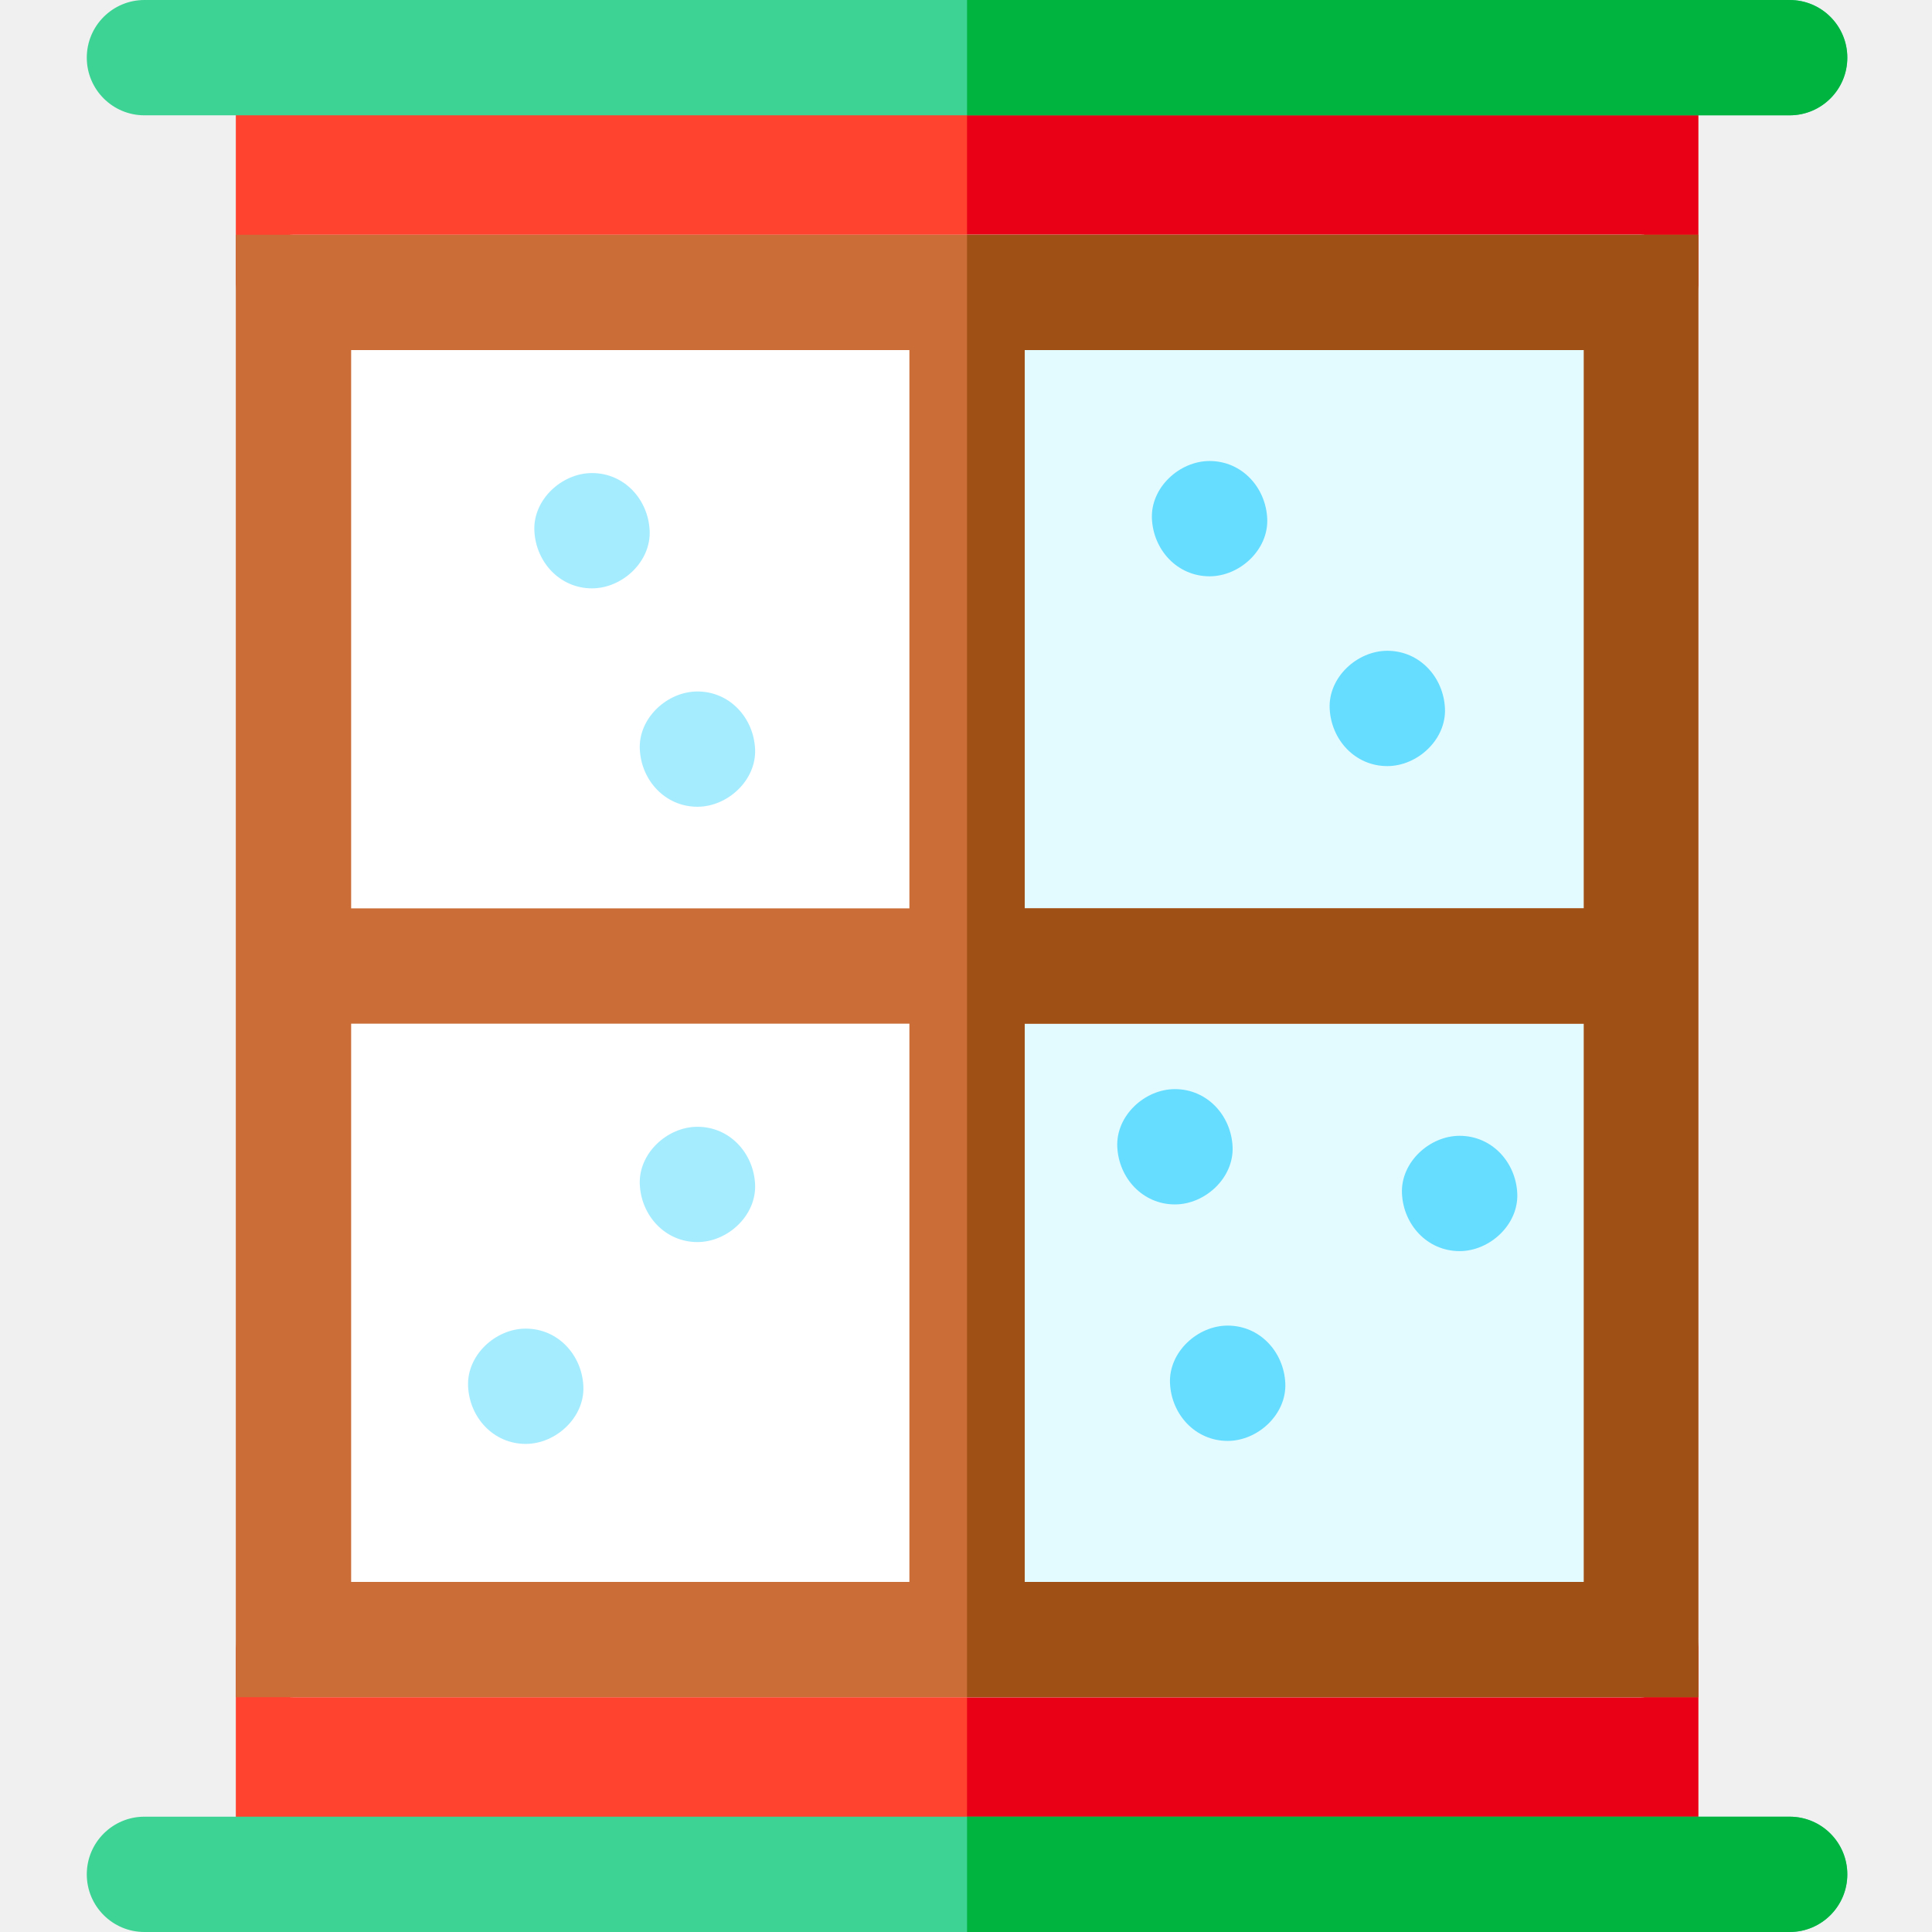
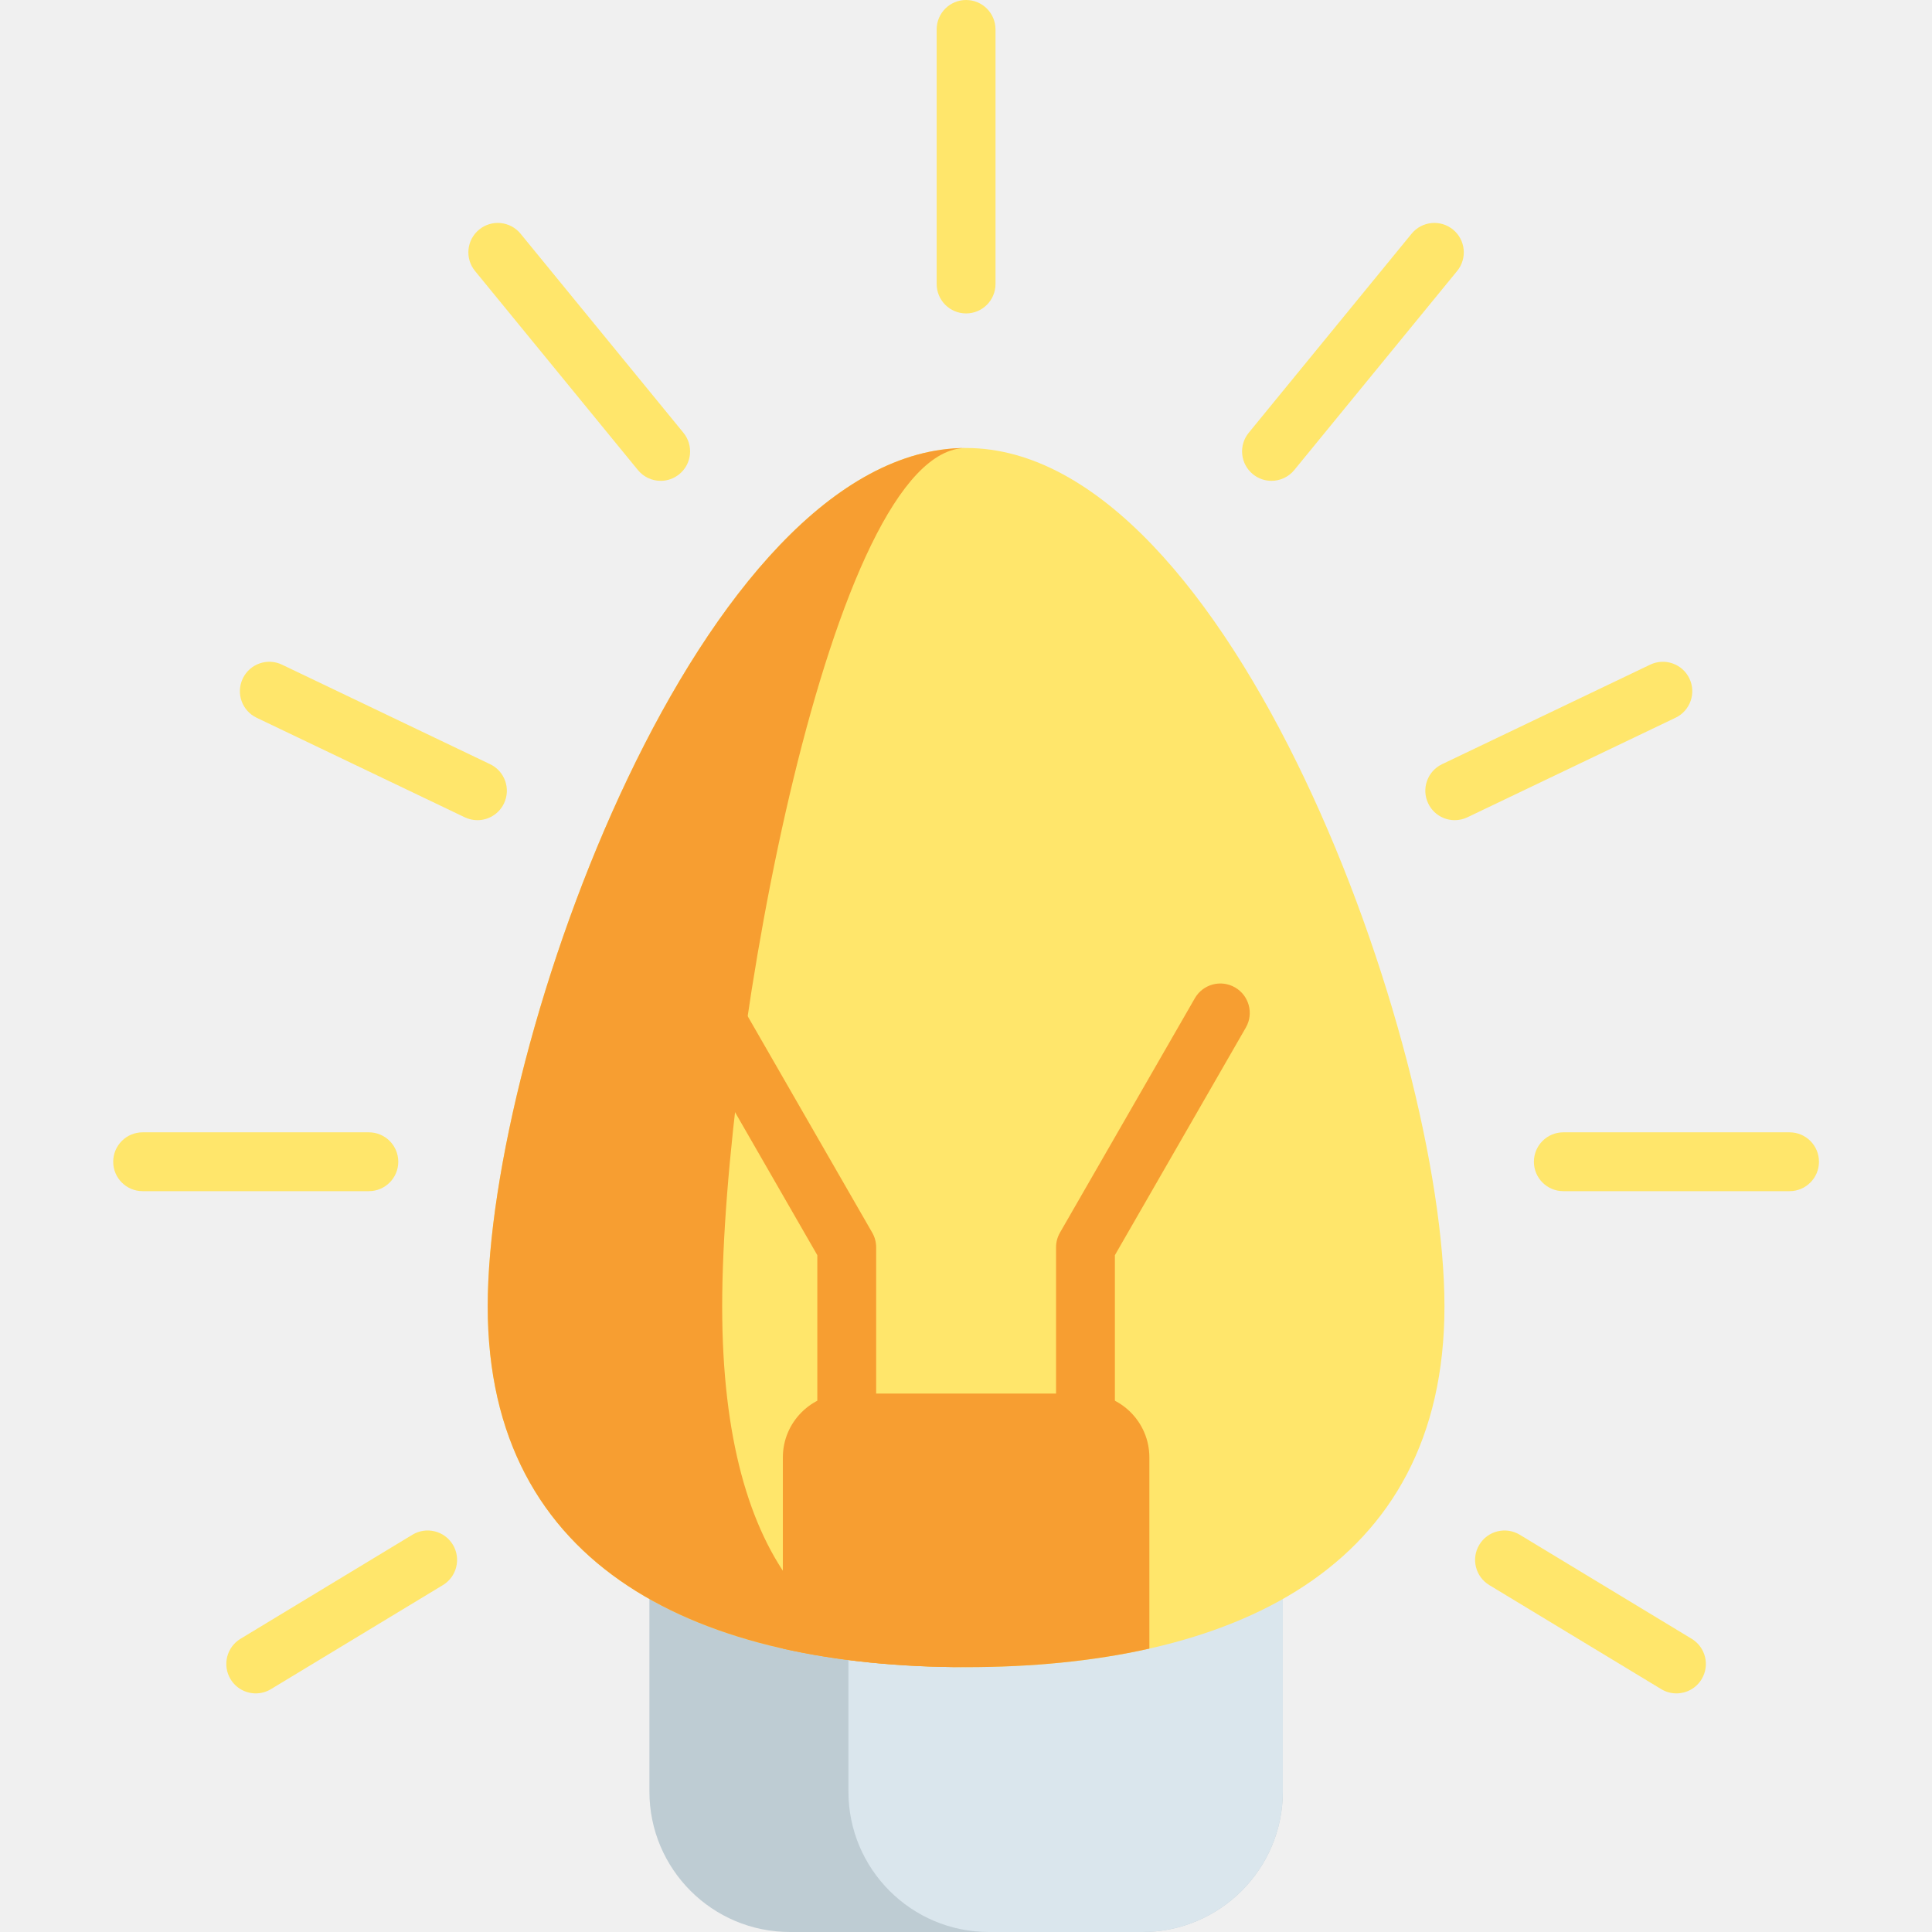
- <svg xmlns="http://www.w3.org/2000/svg" height="512pt" viewBox="-23 0 512 512" width="512pt">
-   <path d="m427.059 496.723h-387.562v-481.445h387.562zm0 0" fill="#ff432e" />
-   <path d="m233.277 15.277h193.781v481.445h-193.781zm0 0" fill="#ea0016" />
-   <path d="m411.781 449.781h-357.004c-8.441 0-15.281-6.84-15.281-15.277v-357.008c0-8.438 6.84-15.277 15.281-15.277h357.004c8.438 0 15.277 6.84 15.277 15.277v357.008c0 8.438-6.84 15.277-15.277 15.277zm0 0" fill="#fff" />
-   <path d="m411.781 62.219h-178.504v387.562h178.504c8.438 0 15.277-6.84 15.277-15.277v-357.008c0-8.438-6.84-15.277-15.277-15.277zm0 0" fill="#e3fbff" />
-   <path d="m427.059 62.219h-387.562v387.562h387.562zm-30.316 178.508h-148.184v-147.953h148.184zm0 30.555v147.945h-148.184v-147.945zm-178.742-178.508v147.953h-147.945v-147.953zm-147.945 178.508h147.945v147.945h-147.945zm0 0" fill="#ca6d36" />
-   <path d="m233.277 449.781h193.781v-387.562h-193.781zm15.281-357.008h148.184v147.953h-148.184zm148.184 178.508v147.945h-148.184v-147.945zm0 0" fill="#9e5015" />
-   <path d="m451.277 512h-436c-8.438 0-15.277-6.84-15.277-15.277s6.84-15.281 15.277-15.281h436.004c8.438 0 15.277 6.844 15.277 15.281s-6.84 15.277-15.281 15.277zm0 0" fill="#3cd395" />
-   <path d="m451.277 30.559h-436c-8.438 0-15.277-6.844-15.277-15.281s6.84-15.277 15.277-15.277h436.004c8.438 0 15.277 6.84 15.277 15.277s-6.84 15.281-15.281 15.281zm0 0" fill="#3cd395" />
-   <g fill="#6df">
-     <path d="m297.551 152.727c7.992 0 15.648-7.027 15.277-15.277-.371-8.277-6.715-15.277-15.277-15.277-7.992 0-15.648 7.027-15.281 15.277.371 8.277 6.715 15.277 15.281 15.277zm0 0" />
-     <path d="m344.652 203.023c7.992 0 15.648-7.027 15.277-15.277-.371-8.281-6.711-15.281-15.277-15.281-7.992 0-15.648 7.027-15.277 15.281.371 8.277 6.711 15.277 15.277 15.277zm0 0" />
-     <path d="m302.34 381.855c7.992 0 15.648-7.027 15.277-15.281-.371-8.277-6.711-15.277-15.277-15.277-7.992 0-15.648 7.027-15.277 15.277.371 8.281 6.711 15.281 15.277 15.281zm0 0" />
-     <path d="m363.812 331.559c7.992 0 15.648-7.027 15.281-15.277-.371-8.277-6.715-15.281-15.281-15.281-7.992 0-15.648 7.027-15.277 15.281.371 8.277 6.711 15.277 15.277 15.277zm0 0" />
+ <svg xmlns="http://www.w3.org/2000/svg" height="512pt" viewBox="-30 0 512 512" width="512pt">
+   <path d="m309.965 423.738v51.035c0 20.562-16.688 37.227-37.25 37.227h-93.387c-20.562 0-37.227-16.664-37.227-37.227v-51.035zm0 0" fill="#beccd3" />
+   <path d="m309.965 423.738v51.035c0 20.562-16.688 37.227-37.25 37.227h-40.648c-20.562 0-37.227-16.664-37.227-37.227v-51.035zm0 0" fill="#dae6ed" />
+   <path d="m352.797 346.211c0-70.016-56.758-227.488-126.773-227.488-70.016 0-126.773 157.477-126.773 227.488 0 70.016 56.758 95.602 126.773 95.602 70.016 0 126.773-25.586 126.773-95.602zm0 0" fill="#ffe66b" />
+   <path d="m226.027 441.816c-70.016 0-126.777-25.586-126.777-95.602s56.762-227.492 126.777-227.492c-35.699 0-64.641 157.477-64.641 227.492s28.941 95.602 64.641 95.602zm0 0" fill="#f79e31" />
+   <path d="m274.594 386.234v50.66c-14.961 3.371-31.363 4.918-48.57 4.918-17.203 0-33.598-1.547-48.559-4.918v-50.66c0-9.344 7.578-16.922 16.934-16.922h63.262c9.355 0 16.934 7.578 16.934 16.922zm0 0" fill="#f79e31" />
+   <path d="m194.395 387.512c-4.309 0-7.797-3.492-7.797-7.797v-47.078l-34.703-60.316c-2.148-3.73-.863-8.496 2.867-10.645 3.734-2.145 8.5-.863 10.648 2.871l35.742 62.121c.68 1.18 1.039 2.523 1.039 3.887v49.16c0 4.305-3.492 7.797-7.797 7.797zm0 0" fill="#f79e31" />
+   <path d="m257.66 387.512c-4.305 0-7.797-3.492-7.797-7.797v-49.16c0-1.367.359-2.707 1.039-3.891l35.742-62.117c2.148-3.734 6.914-5.02 10.648-2.871 3.73 2.148 5.016 6.914 2.867 10.645l-34.703 60.316v47.074c0 4.309-3.488 7.801-7.797 7.801zm0 0" fill="#f79e31" />
+   <g fill="#ffe66b">
+     <path d="m226.023 83.062c-4.309 0-7.797-3.492-7.797-7.797v-67.469c0-4.305 3.488-7.797 7.797-7.797 4.309 0 7.797 3.492 7.797 7.797v67.469c0 4.305-3.488 7.797-7.797 7.797zm0 0" />
+     <path d="m306.957 127.426c-1.738 0-3.484-.578-4.934-1.762-3.332-2.727-3.824-7.641-1.098-10.973l43.164-52.754c2.73-3.336 7.645-3.824 10.973-1.098 3.336 2.727 3.824 7.637 1.098 10.973l-43.164 52.754c-1.539 1.883-3.781 2.859-6.039 2.859zm0 0" />
+     <path d="m355.527 217.355c-2.91 0-5.703-1.637-7.039-4.438-1.859-3.883-.215-8.539 3.668-10.395l55.156-26.379c3.883-1.859 8.539-.219 10.398 3.668 1.855 3.887.215 8.539-3.672 10.398l-55.152 26.379c-1.086.52-2.234.766-3.359.766zm0 0" />
+     <path d="m444.25 315.672h-59.953c-4.305 0-7.797-3.492-7.797-7.797s3.492-7.797 7.797-7.797h59.953c4.305 0 7.797 3.492 7.797 7.797s-3.492 7.797-7.797 7.797zm0 0" />
+     <path d="m414.27 448.766c-1.379 0-2.77-.363-4.031-1.129l-45.566-27.574c-3.68-2.23-4.863-7.023-2.629-10.707 2.227-3.684 7.02-4.863 10.707-2.633l45.562 27.574c3.684 2.23 4.863 7.023 2.633 10.707-1.465 2.422-4.039 3.762-6.676 3.762zm0 0" />
+     <path d="m145.09 127.426c-2.258 0-4.5-.973-6.039-2.859l-43.168-52.754c-2.727-3.336-2.234-8.246 1.098-10.973 3.332-2.727 8.246-2.238 10.973 1.098l43.164 52.754c2.727 3.332 2.238 8.246-1.098 10.973-1.445 1.184-3.195 1.762-4.93 1.762zm0 0" />
+     <path d="m96.52 217.355c-1.129 0-2.273-.246-3.359-.766l-55.156-26.379c-3.883-1.859-5.523-6.512-3.668-10.398 1.859-3.887 6.512-5.531 10.398-3.668l55.156 26.379c3.883 1.855 5.527 6.512 3.668 10.395-1.34 2.801-4.129 4.438-7.039 4.438zm0 0" />
+     <path d="m67.75 315.672h-59.953c-4.309 0-7.797-3.492-7.797-7.797s3.488-7.797 7.797-7.797h59.953c4.305 0 7.797 3.492 7.797 7.797s-3.492 7.797-7.797 7.797zm0 0" />
+     <path d="m37.781 448.766c-2.641 0-5.211-1.34-6.68-3.762-2.23-3.684-1.051-8.477 2.633-10.707l45.562-27.578c3.688-2.227 8.477-1.051 10.711 2.633 2.23 3.684 1.051 8.48-2.633 10.711l-45.566 27.574c-1.262.766-2.652 1.129-4.027 1.129zm0 0" />
  </g>
-   <path d="m161.832 329.164c7.988 0 15.648-7.027 15.277-15.281-.371-8.277-6.715-15.277-15.277-15.277-7.992 0-15.648 7.027-15.281 15.277.371 8.281 6.715 15.281 15.281 15.281zm0 0" fill="#a6ecff" />
-   <path d="m116.324 382.652c7.992 0 15.648-7.027 15.277-15.277-.371-8.277-6.711-15.277-15.277-15.277-7.992 0-15.648 7.023-15.277 15.277.367 8.277 6.711 15.277 15.277 15.277zm0 0" fill="#a6ecff" />
-   <path d="m133.887 155.922c7.992 0 15.648-7.027 15.281-15.281-.371-8.277-6.715-15.277-15.281-15.277-7.992 0-15.648 7.027-15.277 15.277.371 8.277 6.715 15.281 15.277 15.281zm0 0" fill="#a6ecff" />
-   <path d="m161.832 213.801c7.988 0 15.648-7.027 15.277-15.277-.371-8.277-6.715-15.277-15.277-15.277-7.992 0-15.648 7.027-15.281 15.277.371 8.277 6.715 15.277 15.281 15.277zm0 0" fill="#a6ecff" />
-   <path d="m288.367 319.184c7.992 0 15.648-7.027 15.281-15.277-.371-8.277-6.715-15.281-15.281-15.281-7.988 0-15.645 7.027-15.277 15.281.371 8.277 6.715 15.277 15.277 15.277zm0 0" fill="#6df" />
-   <path d="m451.277 481.441h-218v30.559h218.004c8.438 0 15.277-6.84 15.277-15.277s-6.84-15.281-15.281-15.281zm0 0" fill="#00b440" />
-   <path d="m451.277 0h-218v30.559h218.004c8.438 0 15.277-6.844 15.277-15.281s-6.84-15.277-15.281-15.277zm0 0" fill="#00b440" />
</svg>
